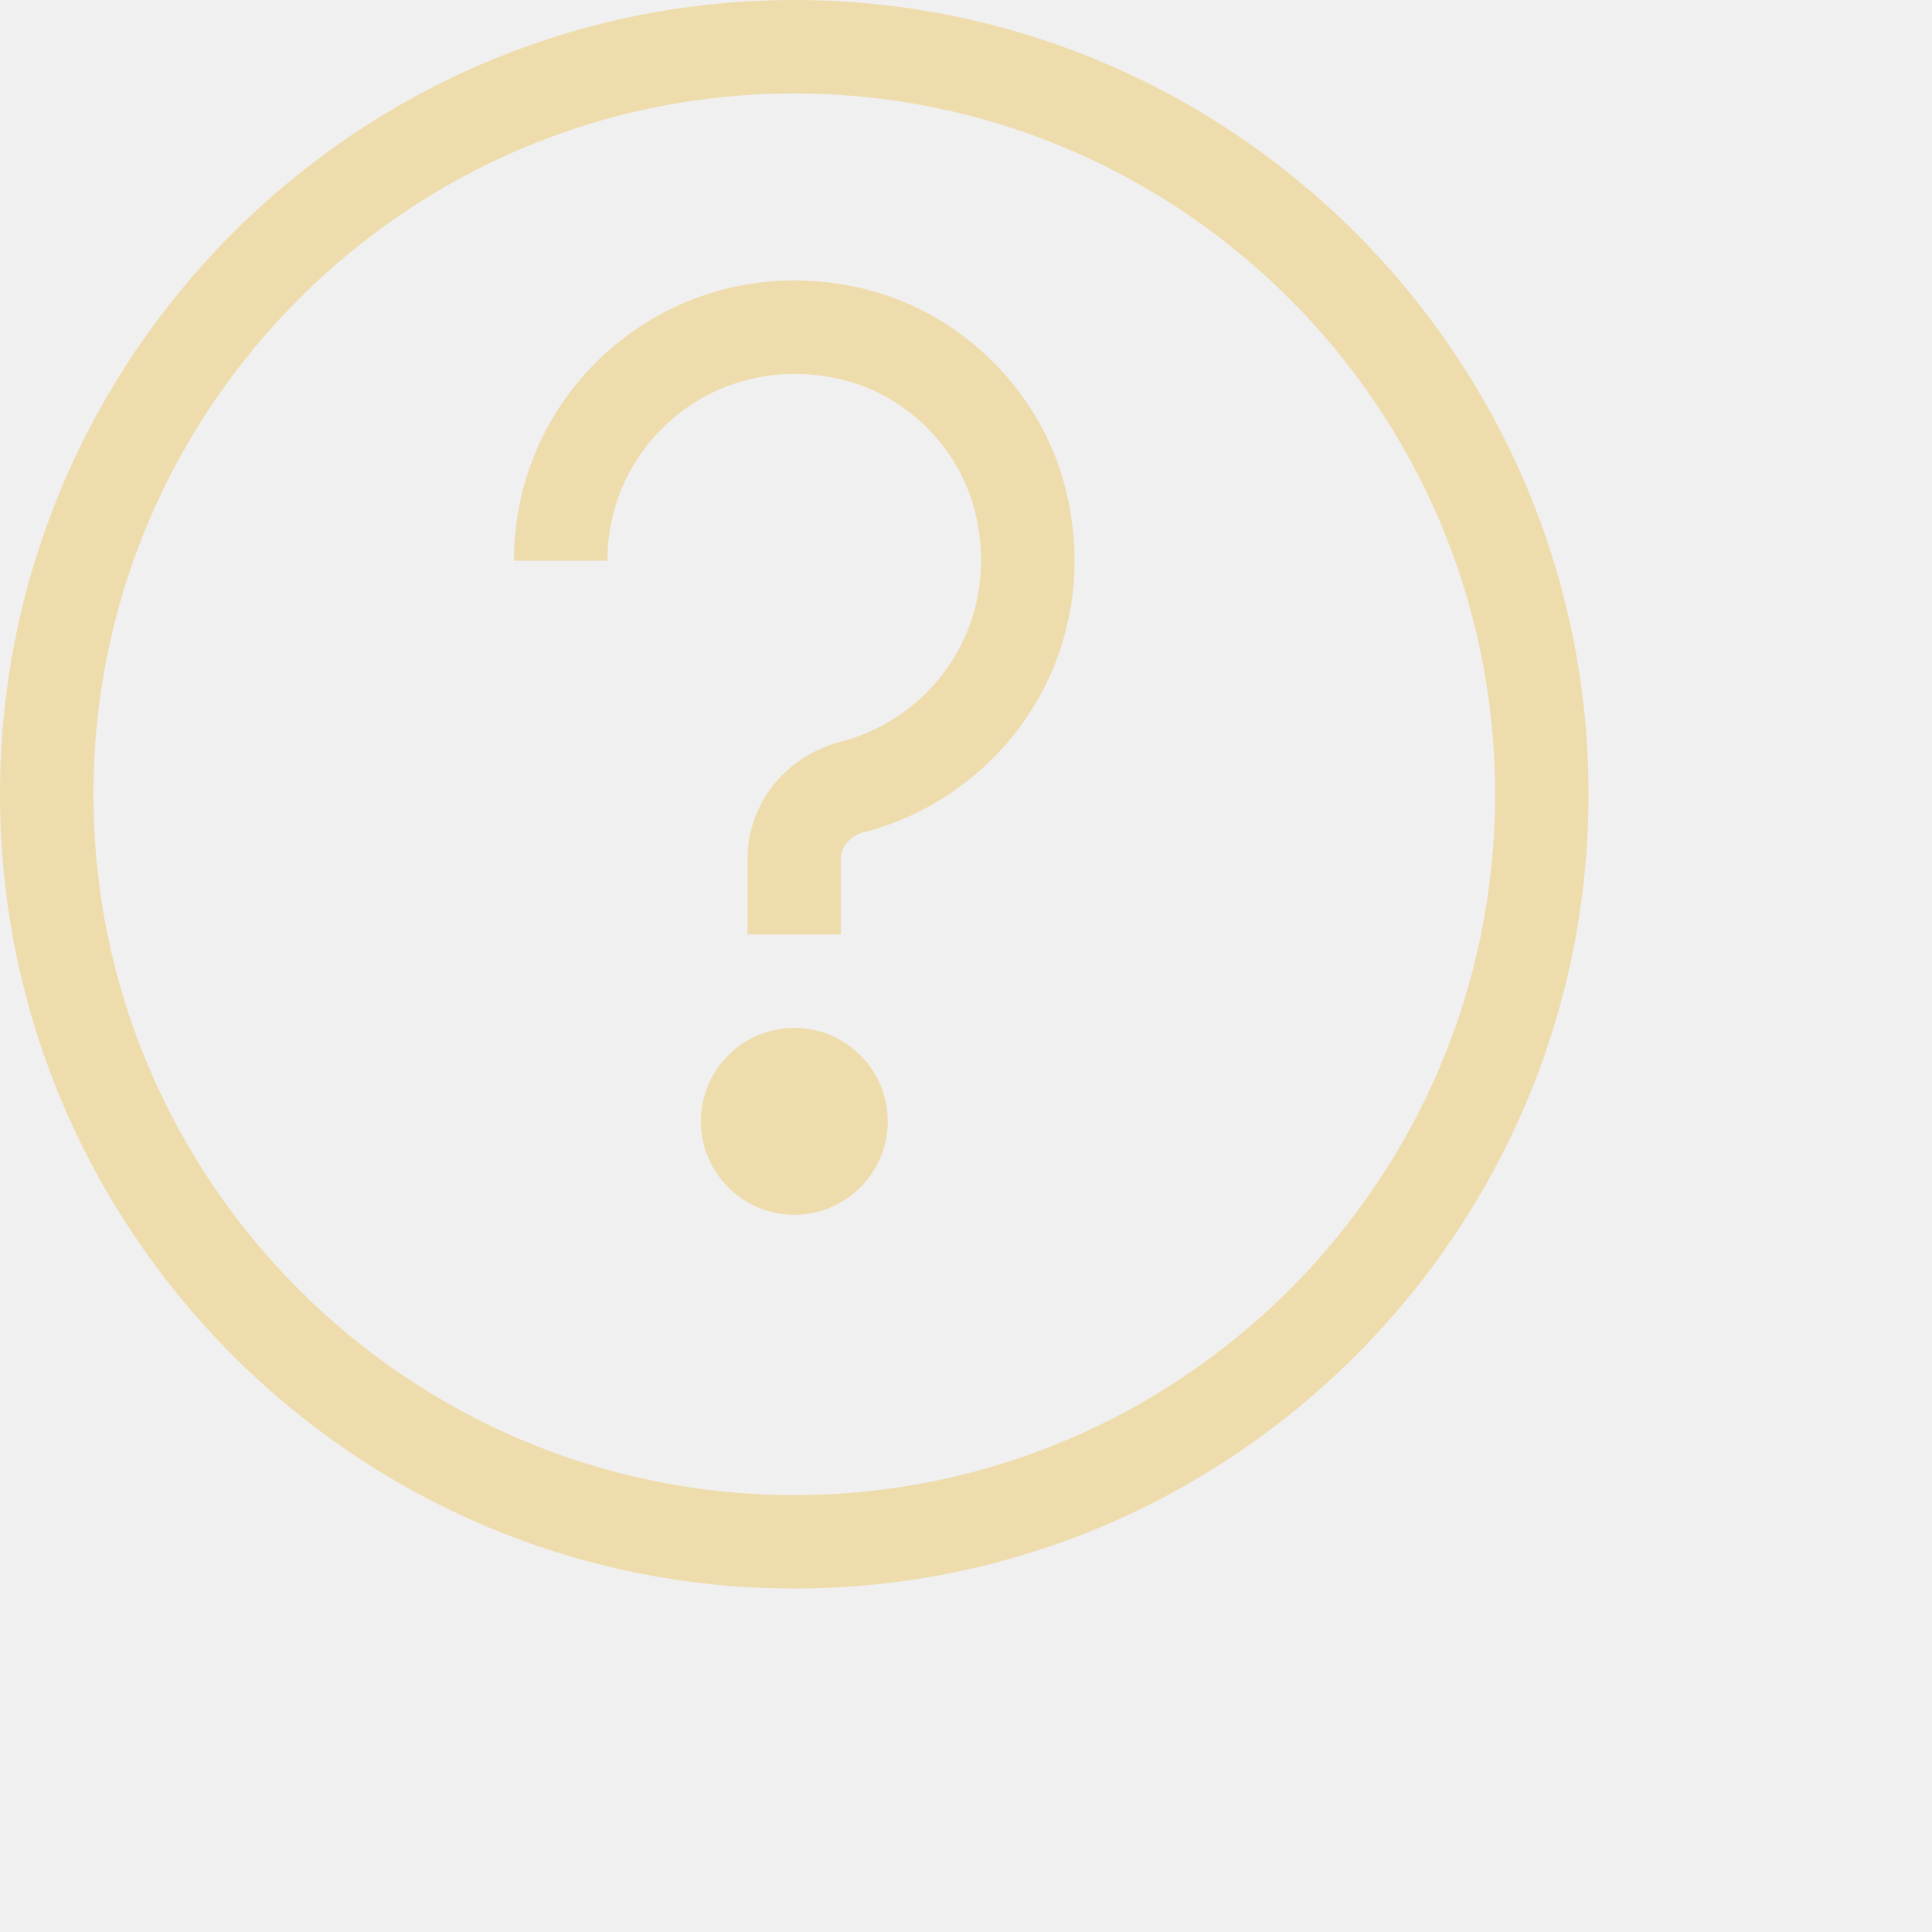
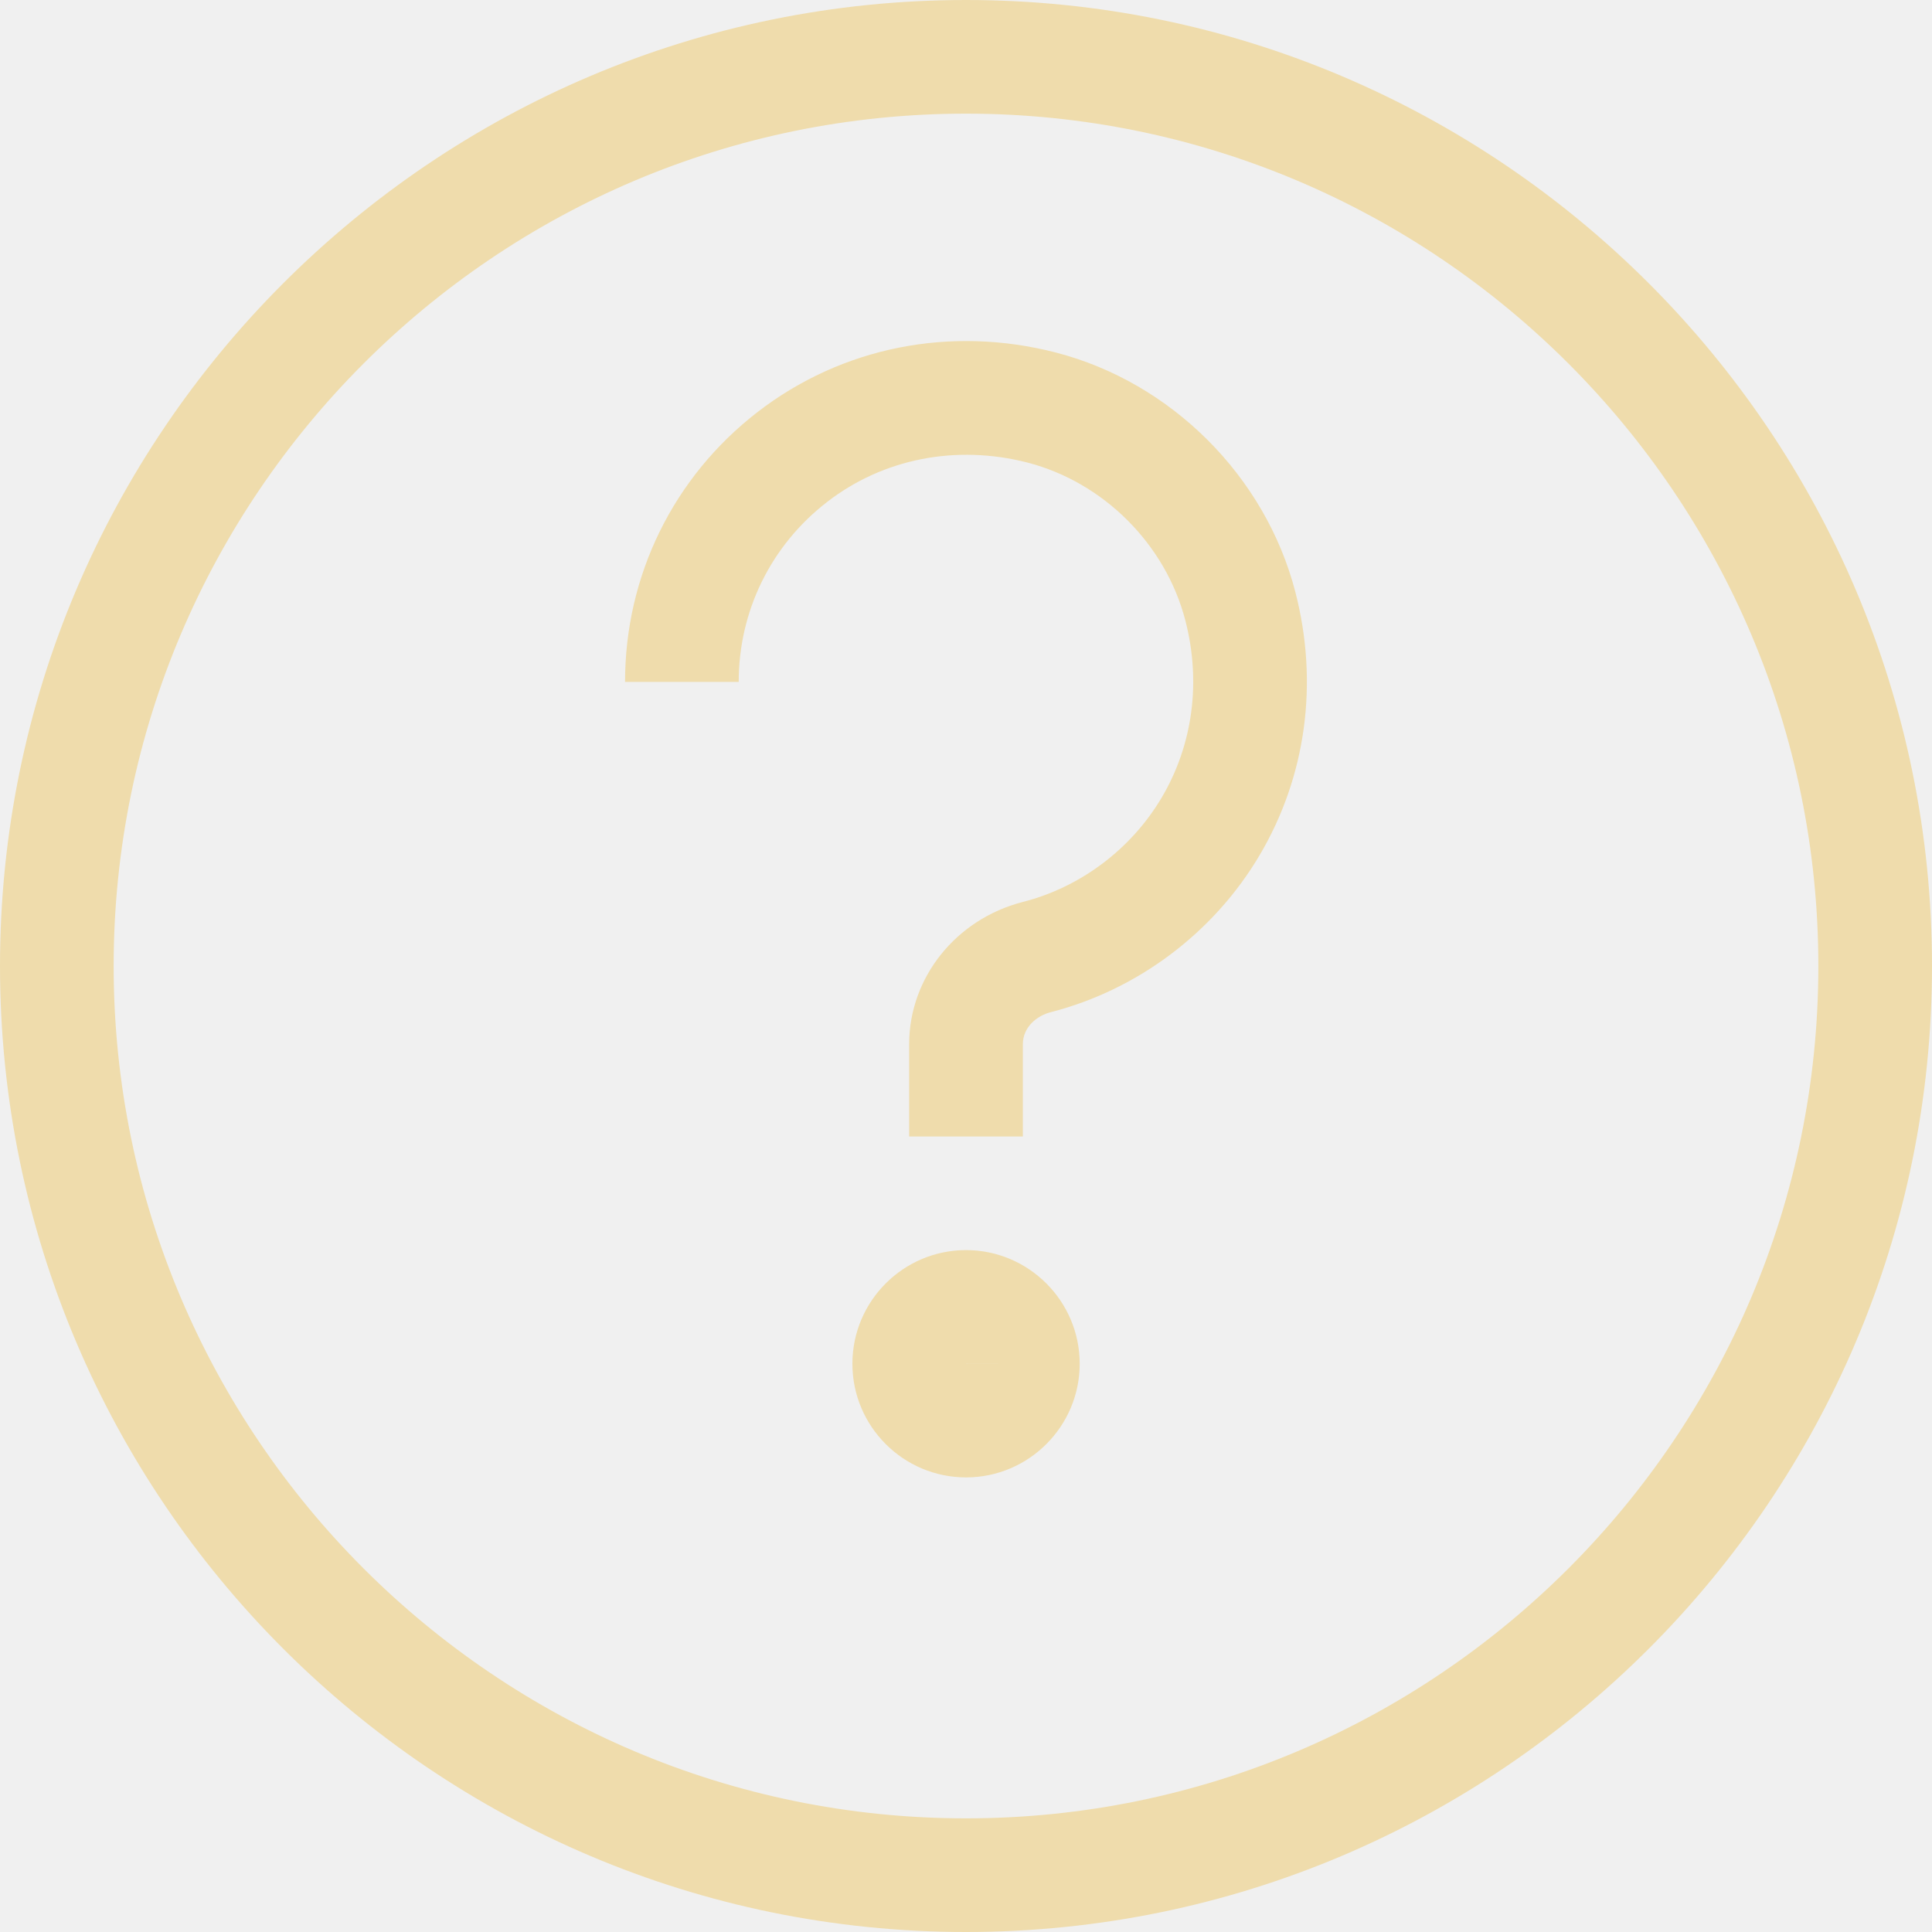
- <svg xmlns="http://www.w3.org/2000/svg" width="37" height="37" viewBox="0 0 45 45" fill="none">
-   <g clip-path="url(#clip0_729_785)">
-     <path fill-rule="evenodd" clip-rule="evenodd" d="M18.5 34.824C9.498 34.824 2.176 27.502 2.176    18.5C2.176 9.498 9.498 2.176 18.5 2.176C27.502 2.176 34.824 9.498 34.824 18.5C34.824     27.502 27.502 34.824 18.5 34.824ZM18.5 0C8.299 0 0 8.299 0 18.5C0 28.701 8.299 37 18.5 37C28.701     37 37 28.701 37 18.5C37 8.299 28.701 0 18.5 0ZM18.501 26.116L19.589 26.118H18.501L18.501 26.116ZM14.504     7.894C16.117 6.647 18.198 6.229 20.222 6.752C22.435 7.324 24.235 9.124 24.807 11.338C25.258 13.081     25.014 14.87 24.124 16.376C23.247 17.86 21.789 18.957 20.124 19.384C19.858 19.451 19.588 19.669 19.588     19.998V21.765H17.412V19.998C17.412 18.724 18.304 17.606 19.584 17.275C20.694 16.992 21.665 16.261 22.25     15.27C22.844 14.263 23.005 13.059 22.701 11.882C22.322 10.423 21.136 9.237 19.677 8.858C18.311 8.508     16.911 8.782 15.836 9.616C14.763 10.447 14.147 11.703 14.147 13.059H11.971C11.971 11.024 12.893 9.141     14.504 7.894V7.894ZM18.501 23.941C17.3 23.941 16.325 24.918 16.325 26.118C16.325 27.317 17.3 28.294     18.501 28.294C19.7 28.294 20.678 27.317 20.678 26.118C20.678 24.918 19.7 23.941 18.501 23.941Z" fill="#EFDCAC" />
-   </g>
-   <defs>
-     <clipPath id="clip0_729_785">
-       <rect width="37" height="37" fill="white" />
-     </clipPath>
-   </defs>
+ <svg xmlns="http://www.w3.org/2000/svg" width="40" height="40" viewBox="0 0 40 40" fill="none">
+   <path fill-rule="evenodd" clip-rule="evenodd" d="M20 37.647C10.268 37.647 2.353 29.732 2.353 20C2.353 10.268 10.268 2.353 20 2.353C29.732 2.353 37.647 10.268 37.647 20C37.647 29.732 29.732 37.647 20 37.647ZM20 0C8.972 0 0 8.972 0 20C0 31.028 8.972 40 20 40C31.028 40 40 31.028 40 20C40 8.972 31.028 0 20 0ZM20.001 28.233L21.178 28.235H20.001L20.001 28.233ZM15.68 8.534C17.424 7.186 19.673 6.734 21.861 7.299C24.254 7.918 26.2 9.864 26.819 12.257C27.306 14.141 27.042 16.076 26.08 17.704C25.132 19.308 23.555 20.494 21.755 20.956C21.468 21.029 21.177 21.264 21.177 21.619V23.53H18.823V21.619C18.823 20.243 19.788 19.033 21.172 18.675C22.372 18.37 23.421 17.579 24.054 16.509C24.697 15.419 24.871 14.118 24.541 12.845C24.132 11.268 22.849 9.986 21.273 9.577C19.795 9.198 18.282 9.494 17.12 10.396C15.96 11.294 15.294 12.652 15.294 14.118H12.941C12.941 11.918 13.939 9.883 15.68 8.534V8.534ZM20.001 25.882C18.702 25.882 17.648 26.939 17.648 28.235C17.648 29.532 18.702 30.588 20.001 30.588C21.298 30.588 22.354 29.532 22.354 28.235C22.354 26.939 21.298 25.882 20.001 25.882Z" fill="#EFDCAC" />
</svg>
